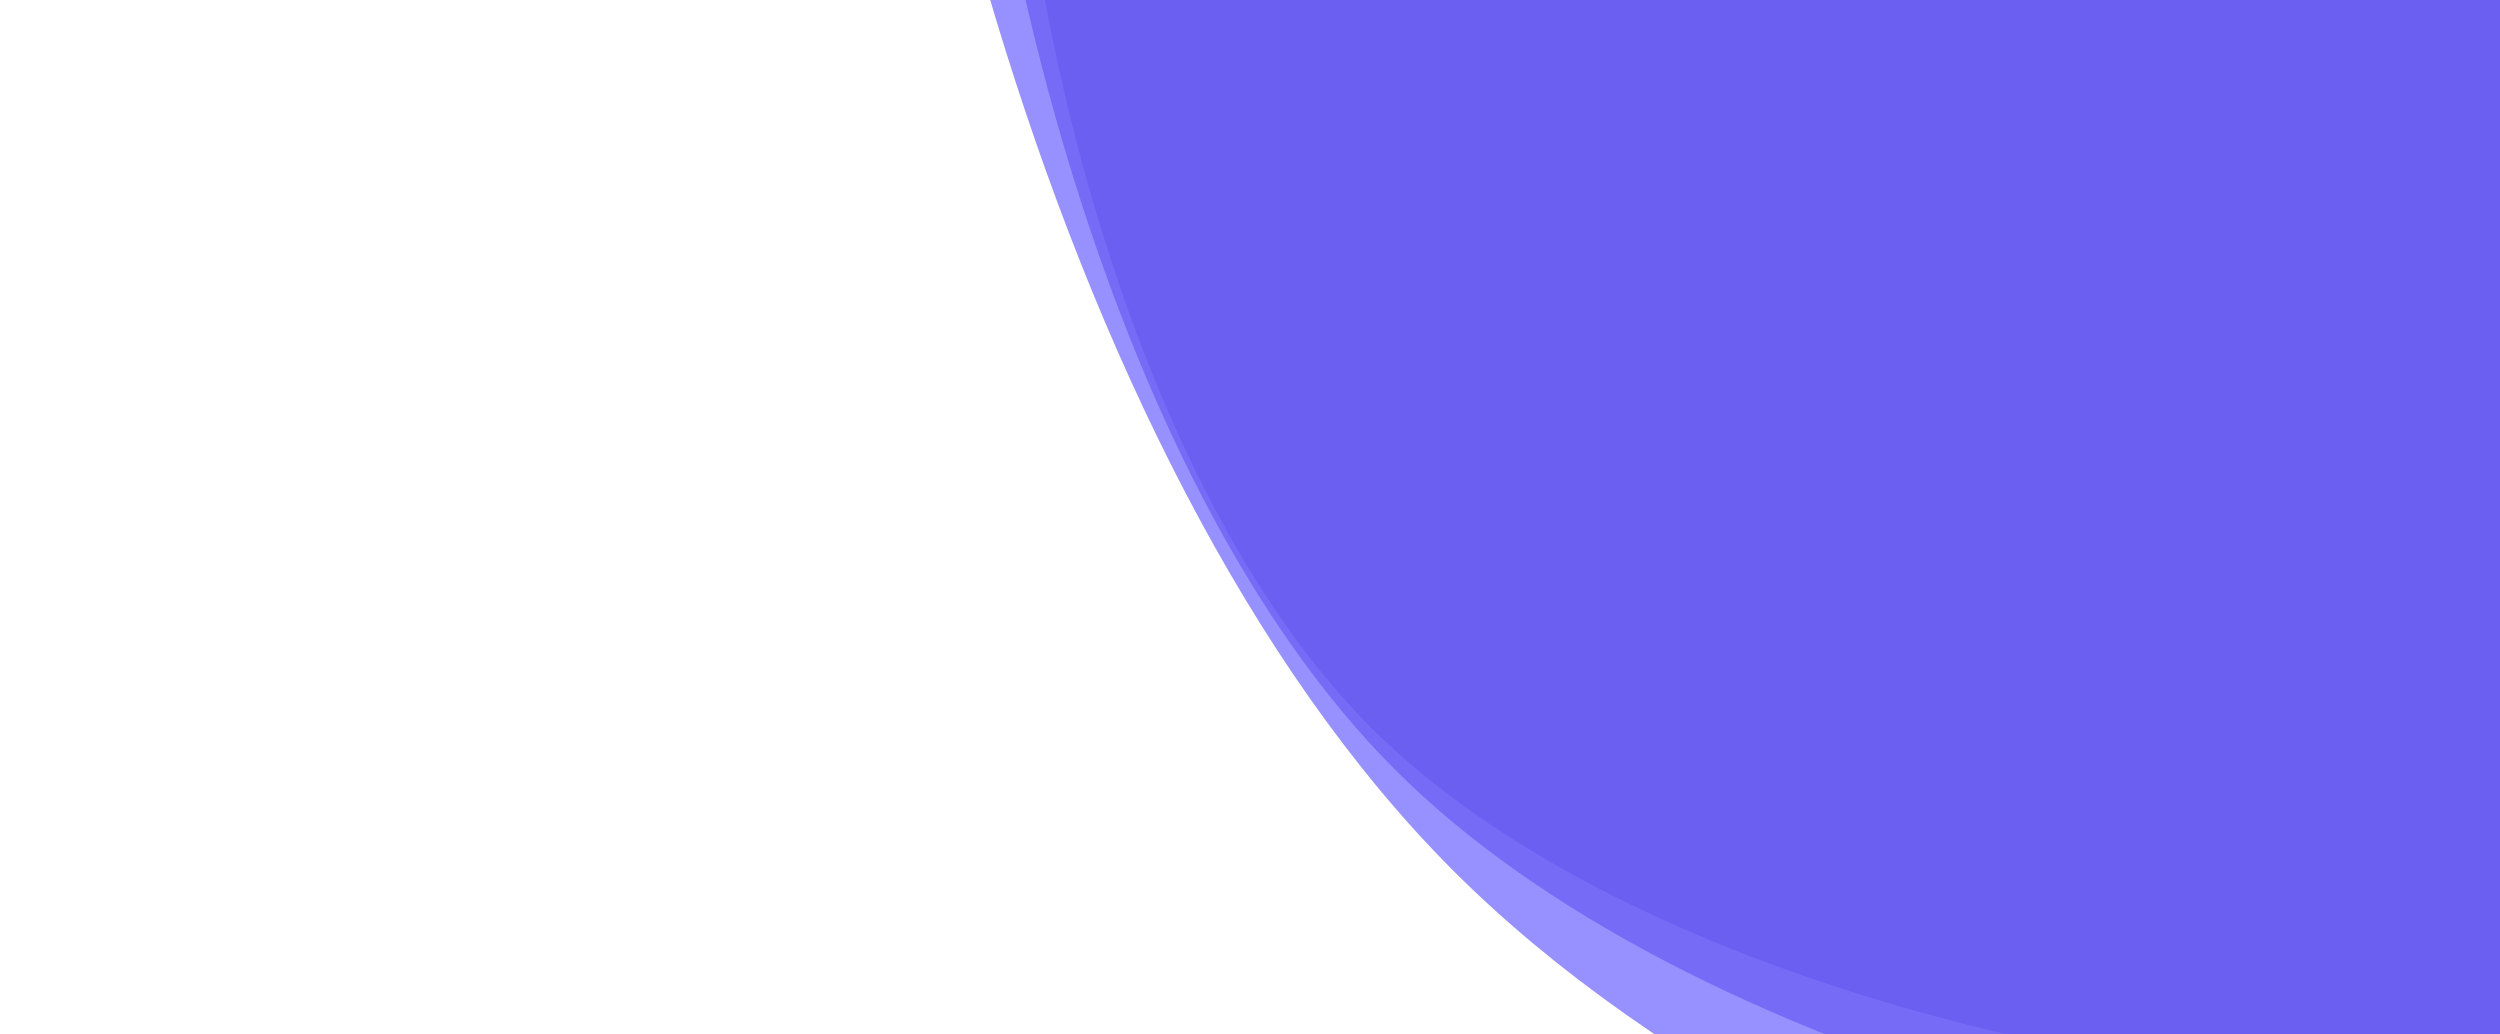
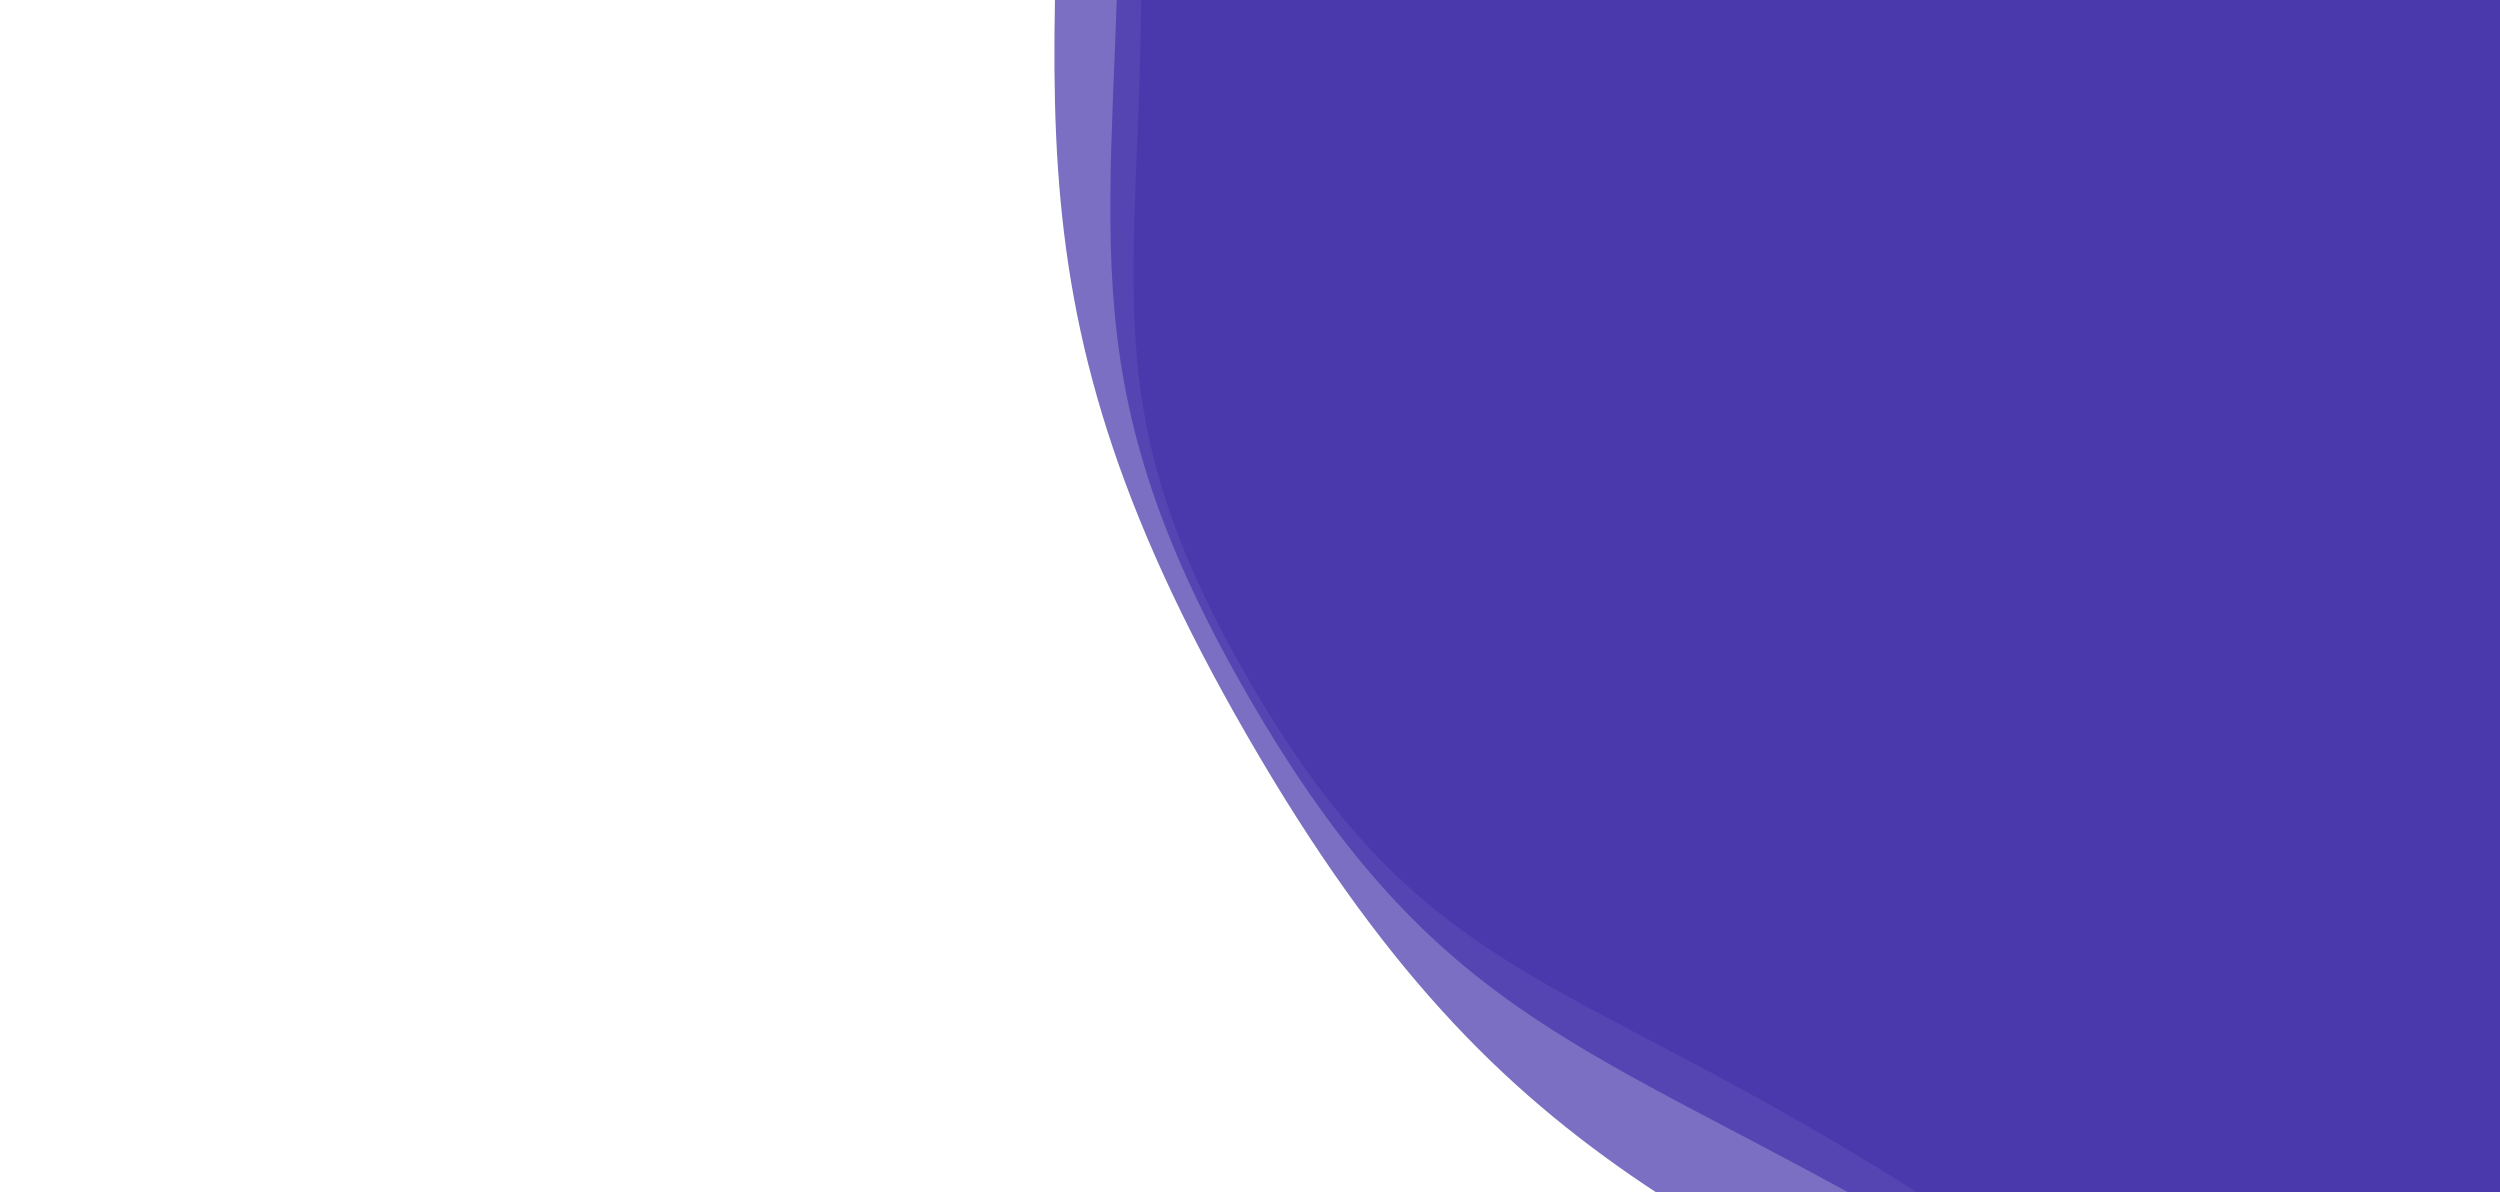
- <svg xmlns="http://www.w3.org/2000/svg" width="1536" height="635" preserveAspectRatio="xMidYMid" viewBox="0 0 1536 635" style="z-index:1;margin-right:-2px;display:block;background-repeat-y:initial;background-repeat-x:initial;background-color:rgb(255, 255, 255);animation-play-state:paused">
-   <g transform="translate(768,317.5) scale(1,1) translate(-768,-317.5)" style="transform:matrix(1, 0, 0, 1, 0, 0);animation-play-state:paused">
-     <g transform="translate(1513.59,-224.2029) scale(100)" opacity="0.71" style="transform:matrix(100, 0, 0, 100, 1513.59, -224.203);opacity:0.71;animation-play-state:paused">
-       <path d="M8.94 0 C8.94 2.12 8.211 5.213 6.712 6.712 S2.12 8.94 5.473877276956873e-16 8.94 S-5.213 8.211 -6.712 6.712 S-8.94 2.12 -8.94 1.0947754553913746e-15 S-8.211 -5.213 -6.712 -6.712 S-2.12 -8.94 -1.6421631830870619e-15 -8.94 S5.213 -8.211 6.712 -6.712 S8.94 -2.12 8.94 -2.1895509107827493e-15" fill="#4534aa" stroke-width="0" transform="matrix(1,0,0,1,0,0)" style="transform:matrix(1, 0, 0, 1, 0, 0);animation-play-state:paused" />
+ <svg xmlns="http://www.w3.org/2000/svg" width="1536" height="732" preserveAspectRatio="xMidYMid" viewBox="0 0 1536 732" style="z-index:1;margin-right:-2px;display:block;background-repeat-y:initial;background-repeat-x:initial;background-color:rgb(255, 255, 255);animation-play-state:paused">
+   <g transform="translate(768,366) scale(1,1) translate(-768,-366)" style="transform:matrix(1, 0, 0, 1, 0, 0);animation-play-state:paused">
+     <g transform="translate(1520.722,-17.53117) scale(100)" opacity="0.71" style="transform:matrix(100, 0, 0, 100, 1520.72, -17.5312);opacity:0.71;animation-play-state:paused">
+       <path d="M8.195 0 C8.195 1.943 8.507 2.668 7.536 4.351 S5.78 6.125 4.097 7.097 S1.943 8.701 5.328095321986372e-16 8.701 S-2.415 8.068 -4.097 7.097 S-6.564 6.033 -7.536 4.351 S-8.195 1.943 -8.195 1.0035441674420936e-15 S-8.507 -2.668 -7.536 -4.351 S-5.78 -6.125 -4.097 -7.097 S-1.943 -8.701 -1.5984285965959116e-15 -8.701 S2.415 -8.068 4.097 -7.097 S6.564 -6.033 7.536 -4.351 S8.195 -1.943 8.195 -2.0070883348841873e-15" fill="#4534aa" stroke-width="0" transform="matrix(1,0,0,1,0,0)" style="transform:matrix(1, 0, 0, 1, 0, 0);animation-play-state:paused" />
    </g>
-     <g transform="translate(1662.708,-332.5435) scale(100)" opacity="0.71" style="transform:matrix(100, 0, 0, 100, 1662.71, -332.543);opacity:0.71;animation-play-state:paused">
-       <path d="M10.727 0 C10.727 2.544 9.853 6.256 8.055 8.055 S2.544 10.727 6.568652732348247e-16 10.727 S-6.256 9.853 -8.055 8.055 S-10.727 2.544 -10.727 1.3137305464696495e-15 S-9.853 -6.256 -8.055 -8.055 S-2.544 -10.727 -1.9705958197044742e-15 -10.727 S6.256 -9.853 8.055 -8.055 S10.727 -2.544 10.727 -2.627461092939299e-15" fill="#594bd4" stroke-width="0" transform="matrix(1,0,0,1,0,0)" style="transform:matrix(1, 0, 0, 1, 0, 0);animation-play-state:paused" />
+     <g transform="translate(1671.267,-94.23741) scale(100)" opacity="0.71" style="transform:matrix(100, 0, 0, 100, 1671.27, -94.2374);opacity:0.71;animation-play-state:paused">
+       <path d="M9.833 0 C9.833 2.332 10.209 3.202 9.043 5.221 S6.936 7.35 4.917 8.516 S2.332 10.442 6.393714386383647e-16 10.442 S-2.897 9.682 -4.917 8.516 S-7.877 7.24 -9.043 5.221 S-9.833 2.332 -9.833 1.204253000930512e-15 S-10.209 -3.202 -9.043 -5.221 S-6.936 -7.35 -4.917 -8.516 S-2.332 -10.442 -1.918114315915094e-15 -10.442 S2.897 -9.682 4.917 -8.516 S7.877 -7.24 9.043 -5.221 S9.833 -2.332 9.833 -2.408506001861024e-15" fill="#4534aa" stroke-width="0" transform="matrix(1,0,0,1,0,0)" style="transform:matrix(1, 0, 0, 1, 0, 0);animation-play-state:paused" />
    </g>
-     <g transform="translate(2020.591,-592.5609) scale(100)" opacity="0.71" style="transform:matrix(100, 0, 0, 100, 2020.59, -592.561);opacity:0.71;animation-play-state:paused">
-       <path d="M15.018 0 C15.018 3.561 13.795 8.758 11.276 11.276 S3.561 15.018 9.196113825287547e-16 15.018 S-8.758 13.795 -11.276 11.276 S-15.018 3.561 -15.018 1.8392227650575094e-15 S-13.795 -8.758 -11.276 -11.276 S-3.561 -15.018 -2.7588341475862635e-15 -15.018 S8.758 -13.795 11.276 -11.276 S15.018 -3.561 15.018 -3.678445530115019e-15" fill="#6c63ff" stroke-width="0" transform="matrix(1,0,0,1,0,0)" style="transform:matrix(1, 0, 0, 1, 0, 0);animation-play-state:paused" />
+     <g transform="translate(2032.573,-278.3324) scale(100)" opacity="0.71" style="transform:matrix(100, 0, 0, 100, 2032.57, -278.332);opacity:0.71;animation-play-state:paused">
+       <path d="M13.767 0 C13.767 3.264 14.292 4.482 12.66 7.309 S9.71 10.29 6.883 11.922 S3.264 14.618 8.951200140937107e-16 14.618 S-4.056 13.555 -6.883 11.922 S-11.028 10.136 -12.66 7.309 S-13.767 3.264 -13.767 1.6859542013027168e-15 S-14.292 -4.482 -12.66 -7.309 S-9.71 -10.29 -6.883 -11.922 S-3.264 -14.618 -2.6853600422811316e-15 -14.618 S4.056 -13.555 6.883 -11.922 S11.028 -10.136 12.66 -7.309 S13.767 -3.264 13.767 -3.3719084026054335e-15" fill="#4534aa" stroke-width="0" transform="matrix(1,0,0,1,0,0)" style="transform:matrix(1, 0, 0, 1, 0, 0);animation-play-state:paused" />
    </g>
  </g>
</svg>
